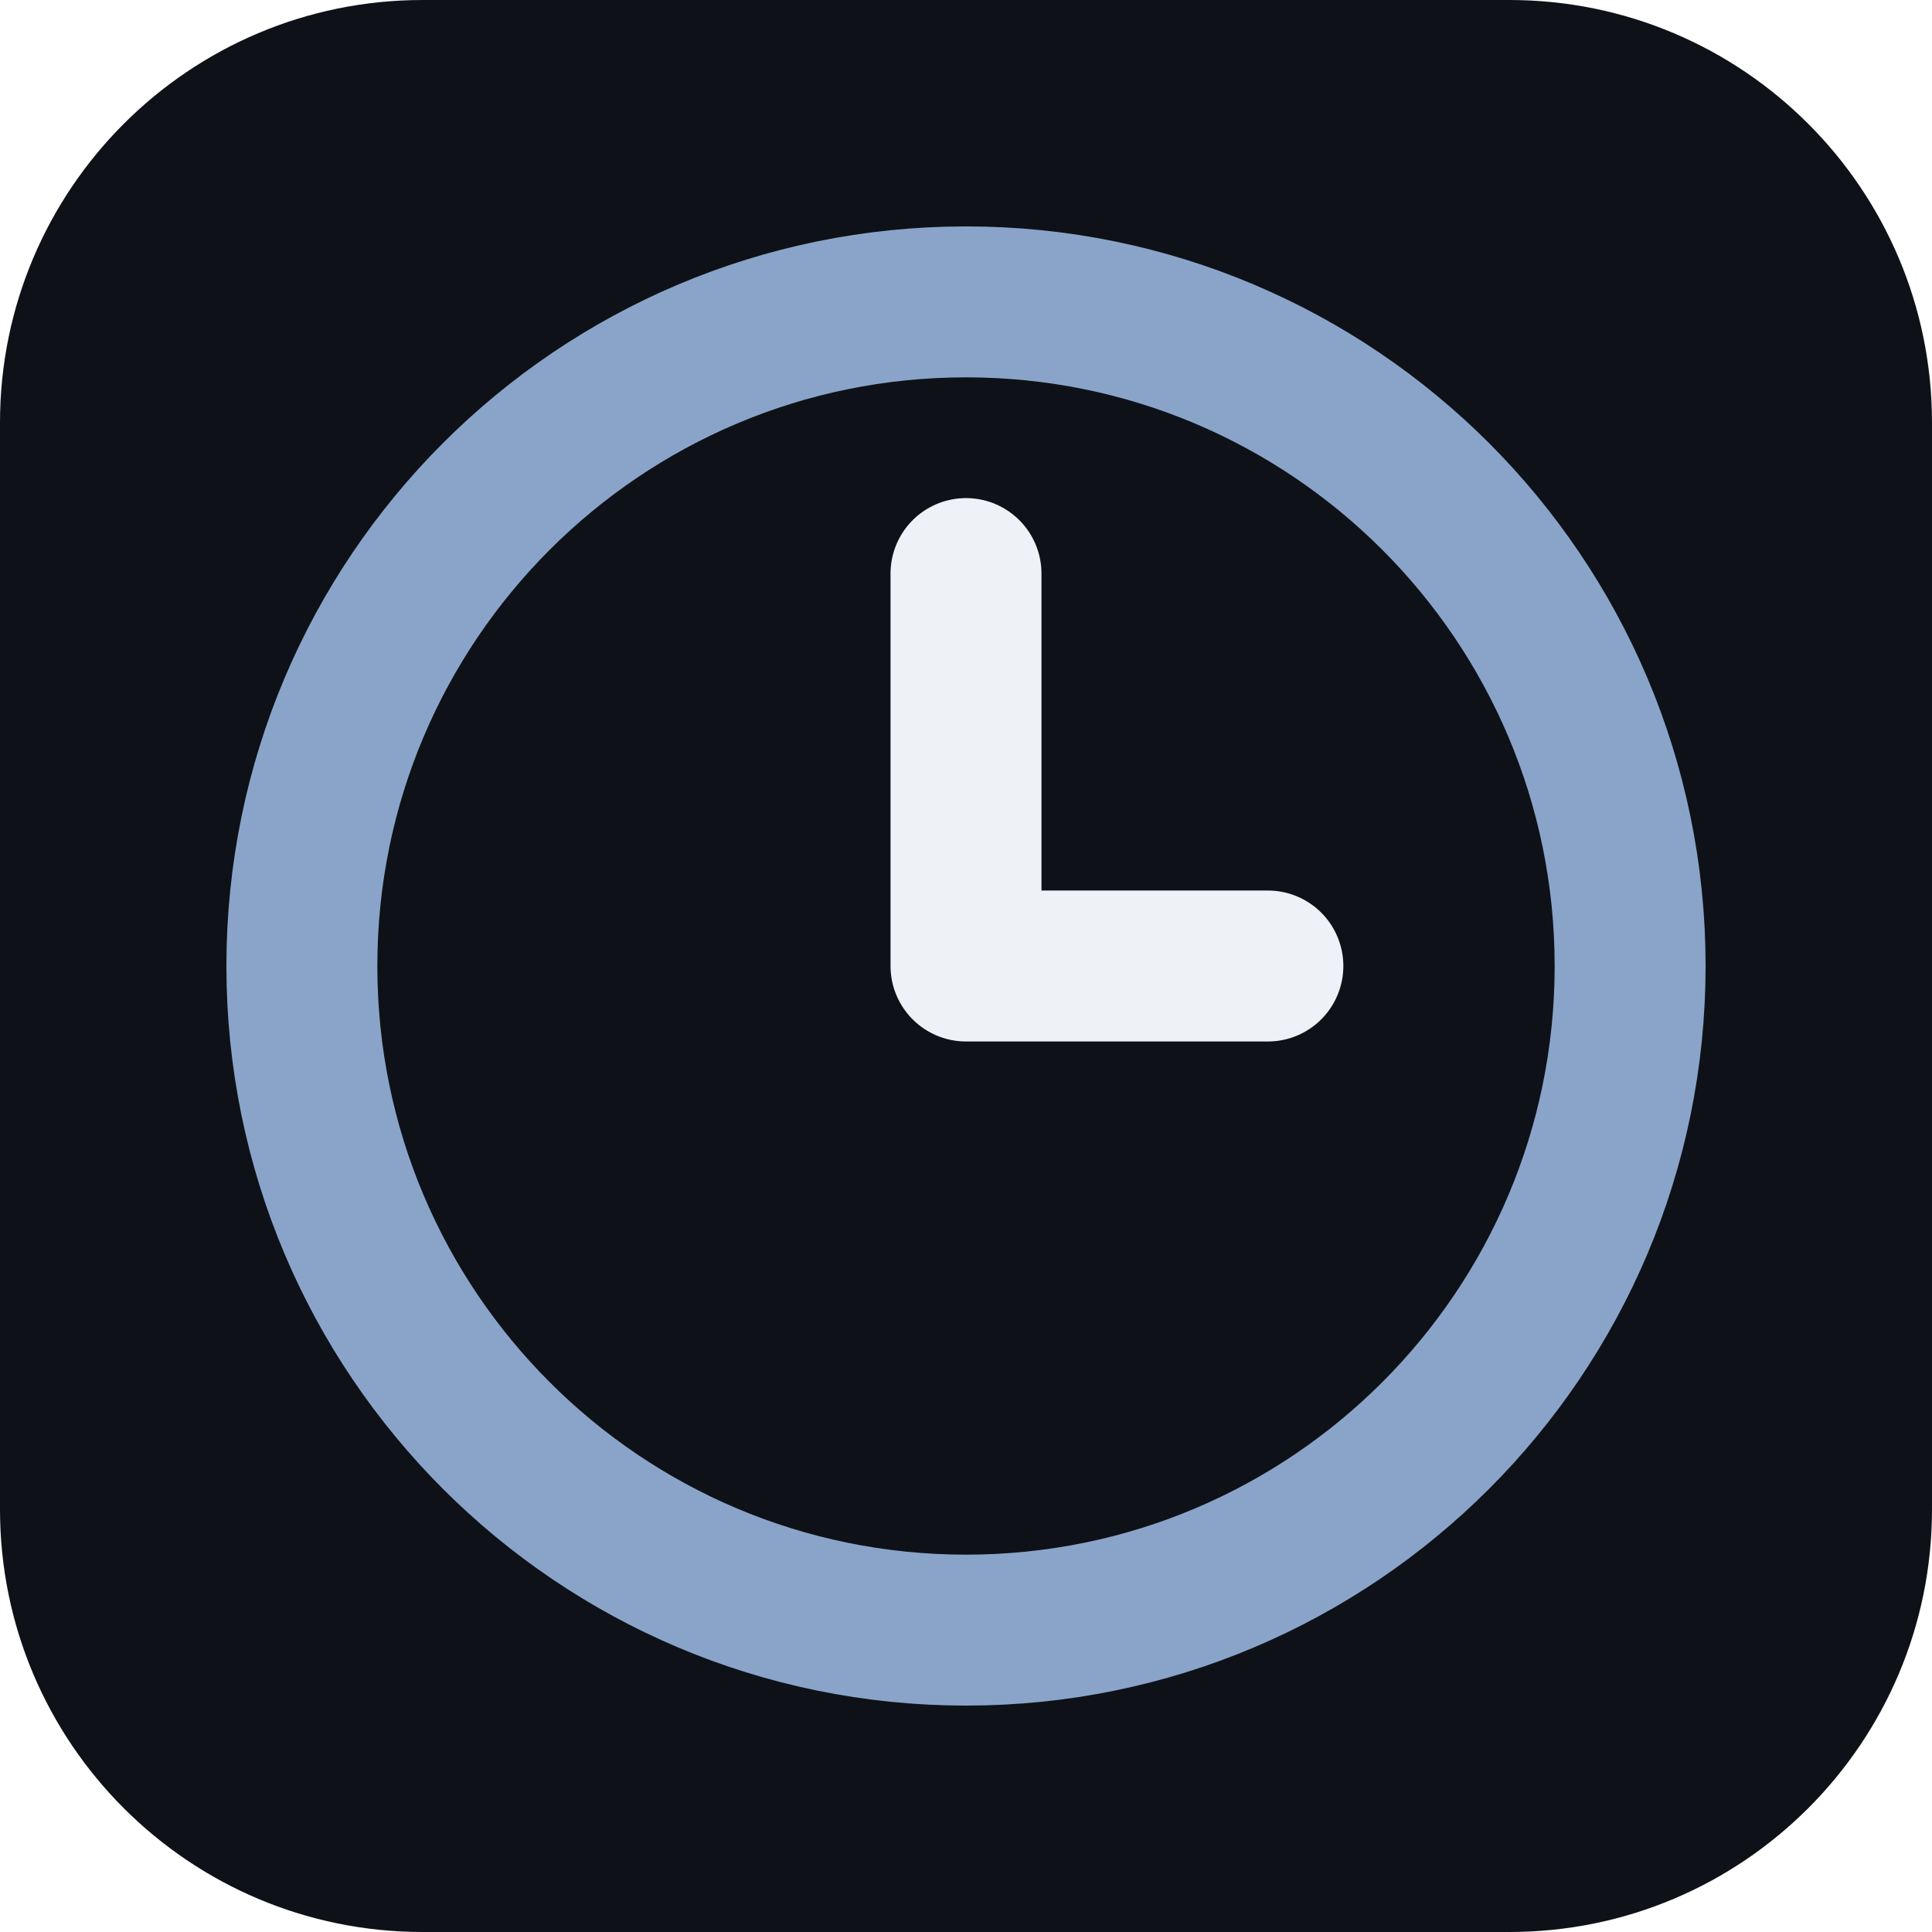
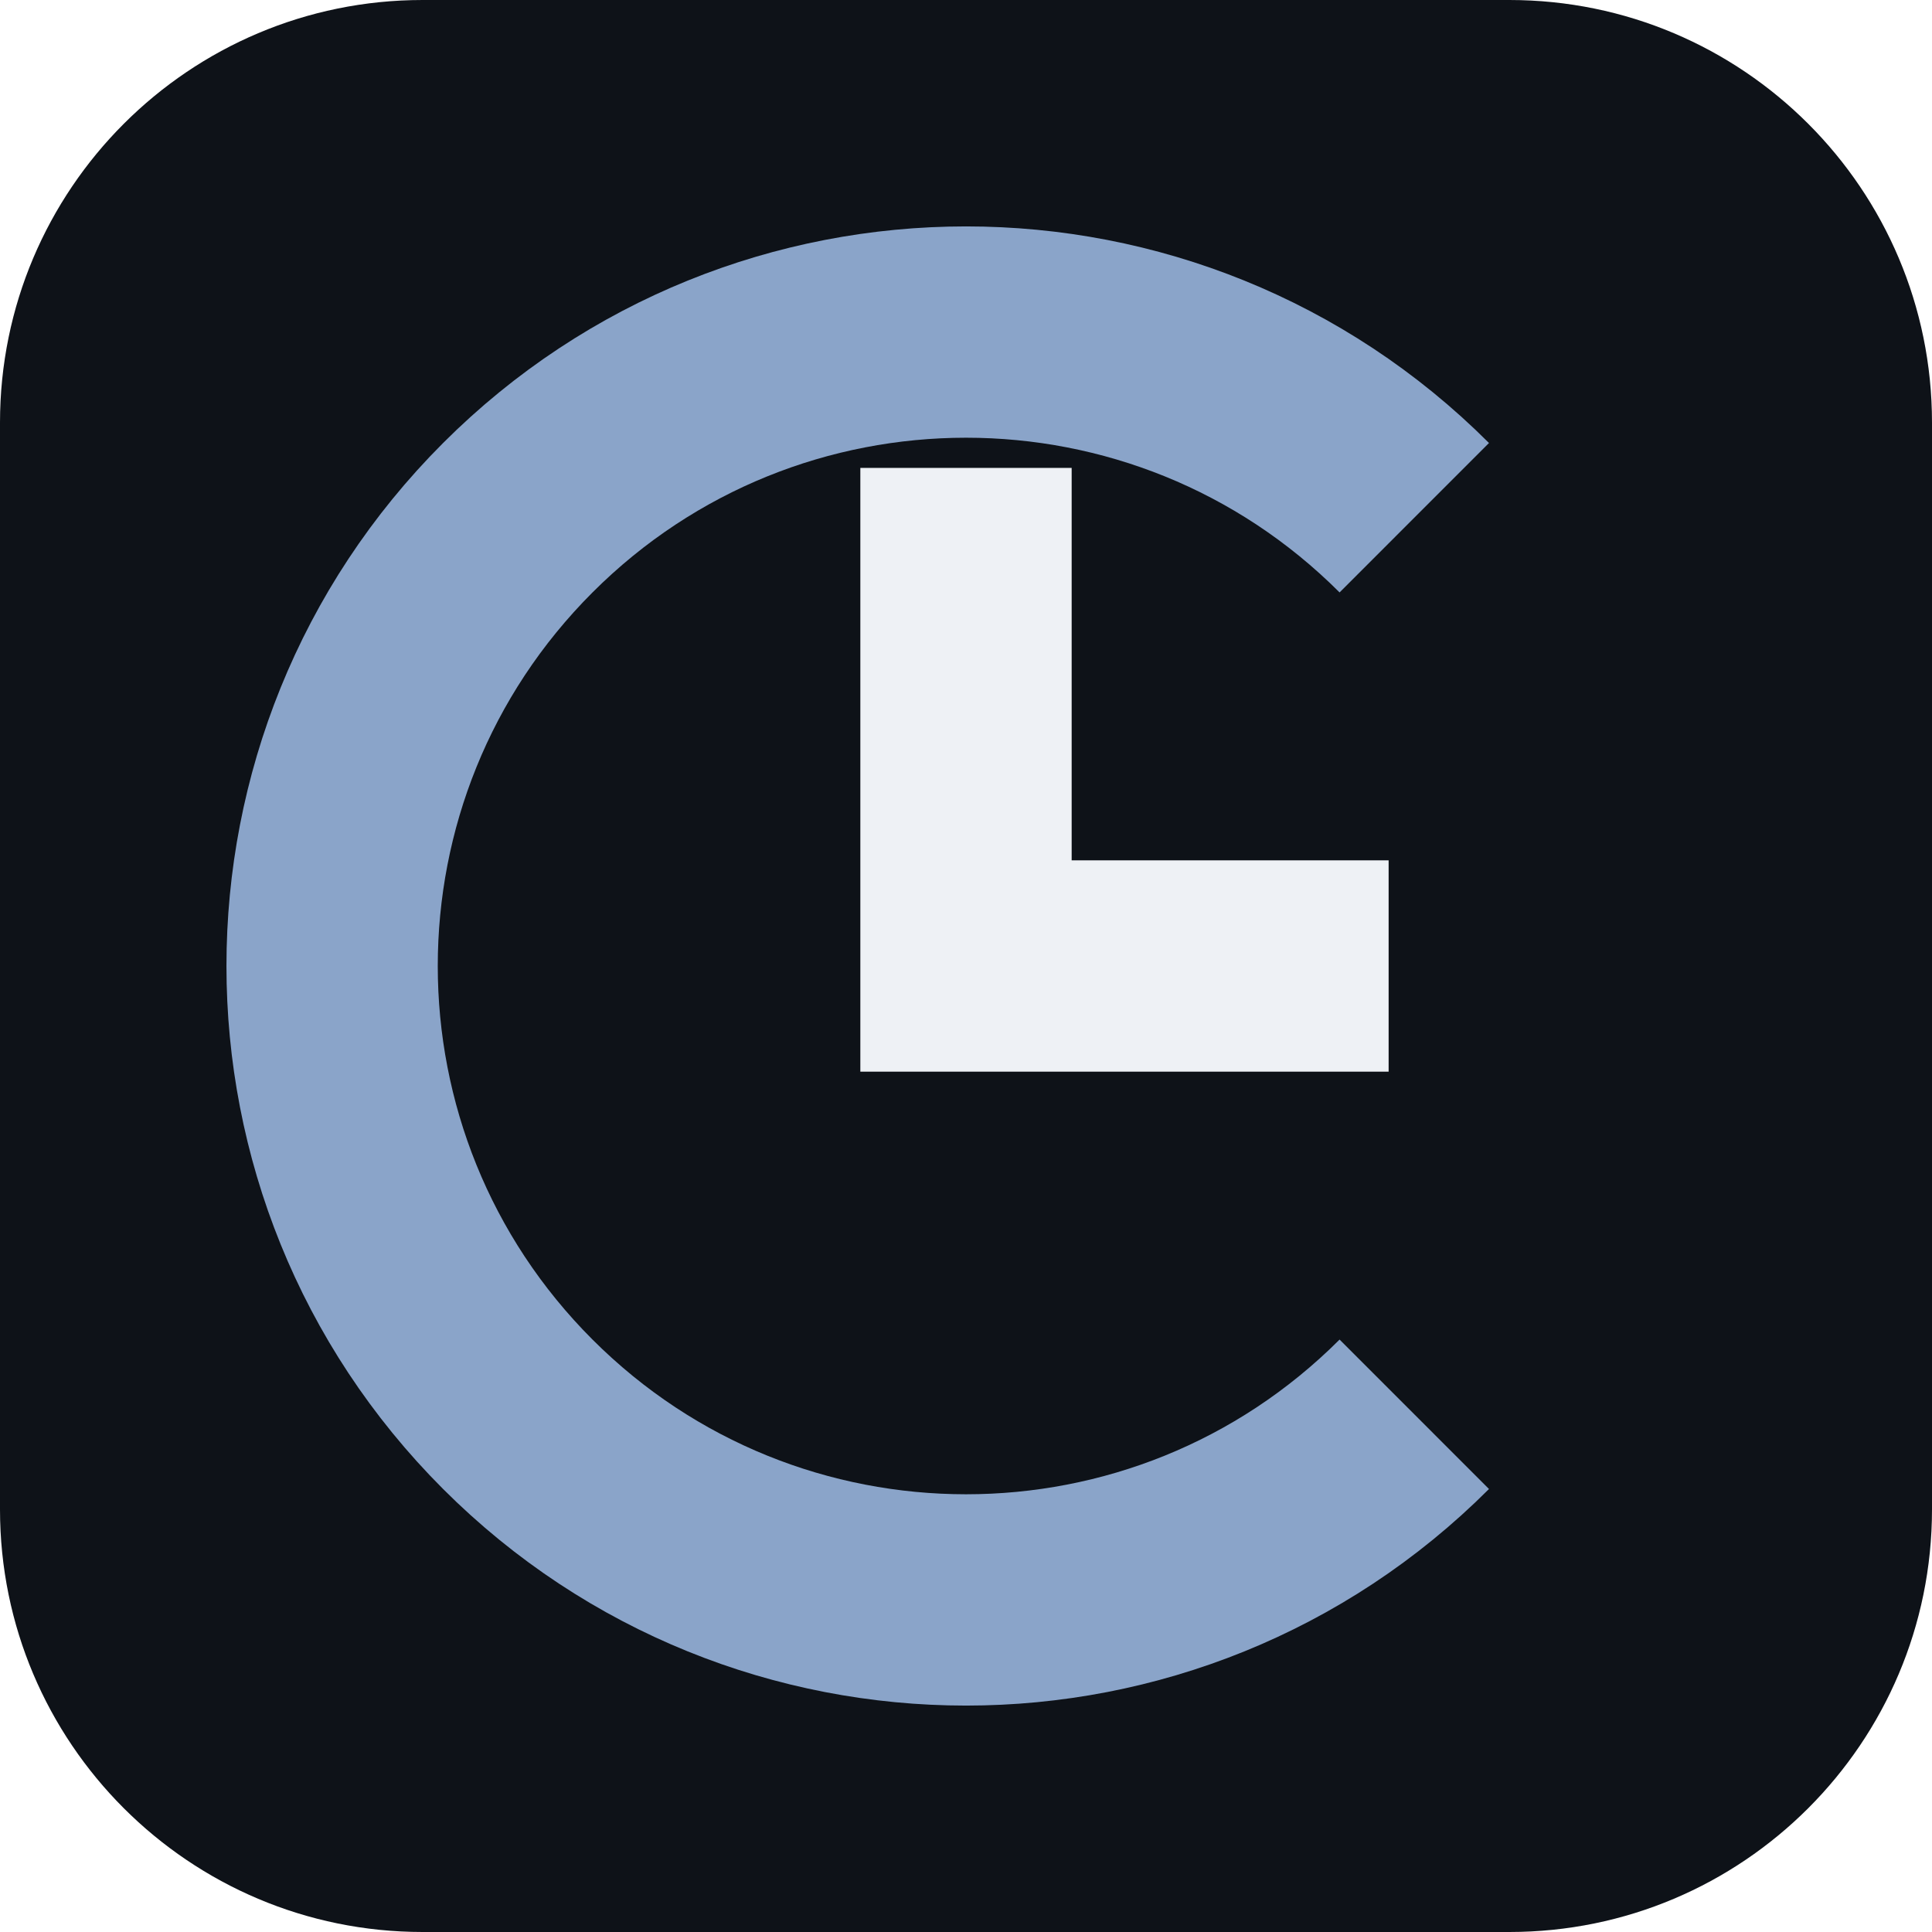
- <svg xmlns="http://www.w3.org/2000/svg" viewBox="0 0 32 32">
-   <rect width="32" height="32" rx="7" fill="#0e1218" />
-   <circle cx="16" cy="16" r="11" fill="none" stroke="#8aa4c9" stroke-width="2.5" />
-   <path d="M16 9.5V16h5" fill="none" stroke="#eef1f5" stroke-width="2.5" stroke-linecap="round" stroke-linejoin="round" />
+ <svg xmlns="http://www.w3.org/2000/svg" viewBox="0 0 64 64">
+   <rect width="64" height="64" rx="14" fill="#0e1218" />
+   <g fill="none" stroke-width="7">
+     <path stroke="#8aa4c9" d="M46.85 17.15A21 21 0 1 0 46.85 46.85" />
+     <path stroke="#eef1f5" d="M32 15.5V32H46" />
+   </g>
</svg>
